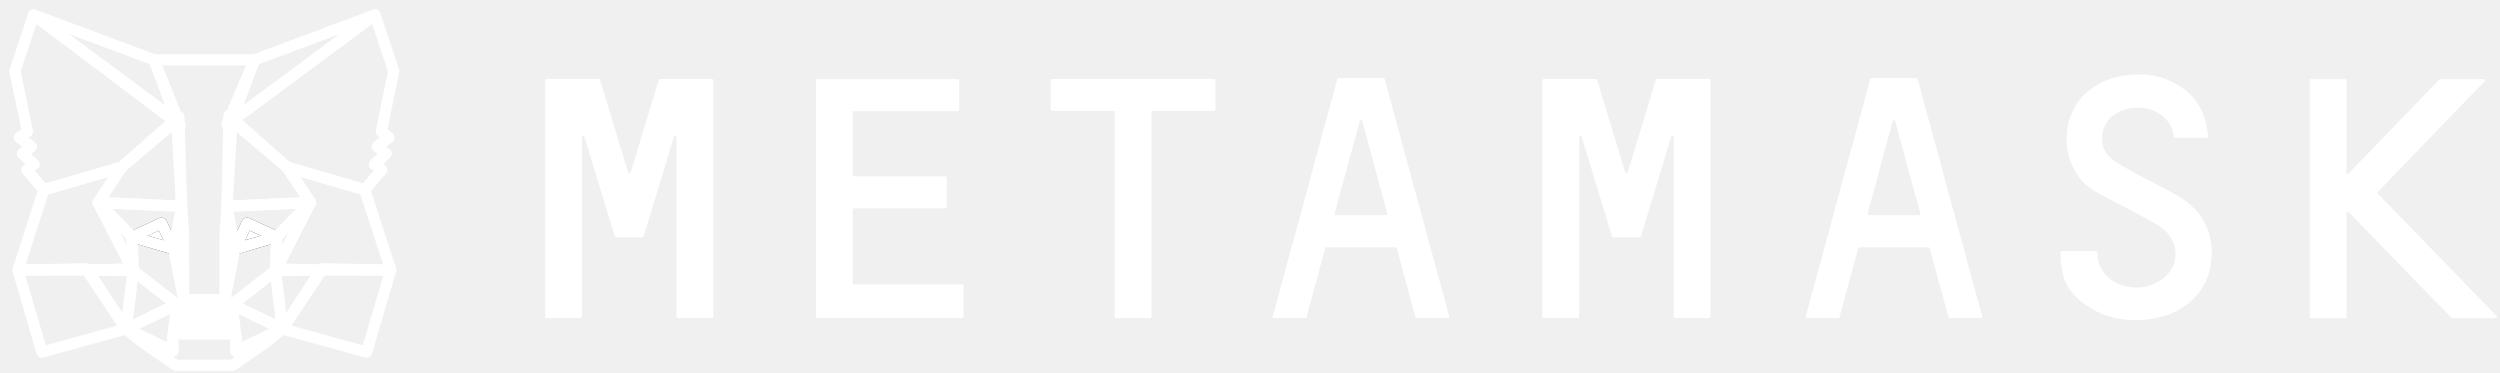
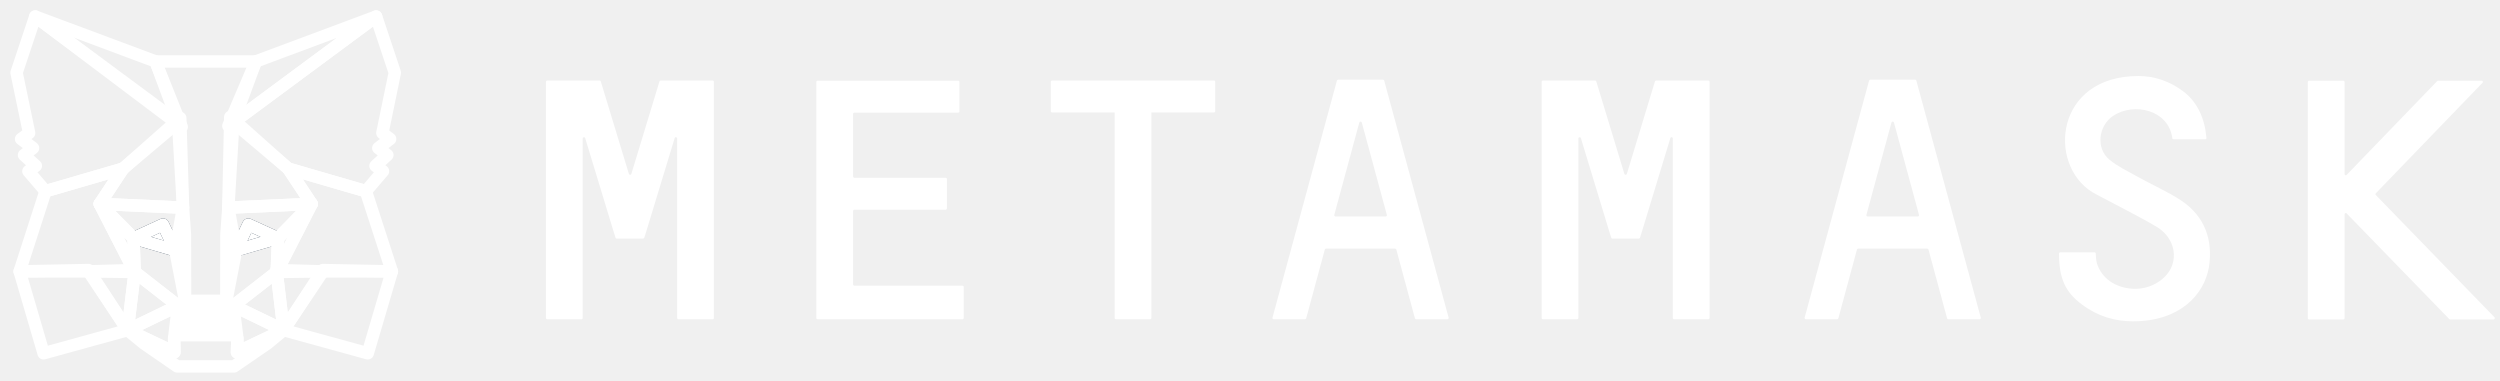
- <svg xmlns="http://www.w3.org/2000/svg" width="168" height="25" viewBox="0 0 168 25" fill="none">
-   <path d="M146.689 13.381C145.749 12.76 144.713 12.319 143.732 11.768C143.096 11.41 142.419 11.093 141.866 10.638C140.926 9.866 141.12 8.35 142.102 7.689C143.511 6.751 145.846 7.275 146.094 9.191C146.094 9.232 146.136 9.26 146.177 9.26H148.306C148.361 9.26 148.402 9.218 148.389 9.163C148.278 7.84 147.766 6.738 146.827 6.035C145.928 5.359 144.906 5.001 143.814 5.001C138.191 5.001 137.679 10.941 140.705 12.816C141.051 13.036 144.021 14.524 145.072 15.172C146.122 15.82 146.454 17.005 145.998 17.942C145.583 18.797 144.505 19.39 143.428 19.321C142.253 19.252 141.341 18.618 141.023 17.625C140.968 17.446 140.94 17.102 140.94 16.95C140.94 16.909 140.899 16.867 140.857 16.867H138.55C138.509 16.867 138.467 16.909 138.467 16.95C138.467 18.618 138.882 19.541 140.015 20.382C141.078 21.181 142.239 21.512 143.442 21.512C146.592 21.512 148.223 19.734 148.553 17.887C148.844 16.082 148.306 14.456 146.689 13.381Z" fill="white" />
-   <path d="M46.496 5.304H45.474H44.355C44.313 5.304 44.286 5.332 44.272 5.36L42.379 11.589C42.351 11.672 42.241 11.672 42.213 11.589L40.32 5.36C40.306 5.318 40.279 5.304 40.237 5.304H39.118H38.095H36.714C36.672 5.304 36.631 5.346 36.631 5.387V21.292C36.631 21.333 36.672 21.374 36.714 21.374H39.021C39.063 21.374 39.104 21.333 39.104 21.292V9.205C39.104 9.108 39.242 9.095 39.27 9.177L41.177 15.448L41.315 15.889C41.329 15.931 41.356 15.944 41.398 15.944H43.166C43.208 15.944 43.236 15.917 43.249 15.889L43.388 15.448L45.294 9.177C45.322 9.081 45.46 9.108 45.46 9.205V21.292C45.46 21.333 45.502 21.374 45.543 21.374H47.851C47.892 21.374 47.934 21.333 47.934 21.292V5.387C47.934 5.346 47.892 5.304 47.851 5.304H46.496Z" fill="white" />
-   <path d="M111.356 5.304C111.314 5.304 111.287 5.332 111.273 5.36L109.381 11.589C109.353 11.672 109.242 11.672 109.215 11.589L107.322 5.36C107.308 5.318 107.28 5.304 107.239 5.304H103.729C103.687 5.304 103.646 5.346 103.646 5.387V21.292C103.646 21.333 103.687 21.374 103.729 21.374H106.037C106.078 21.374 106.12 21.333 106.12 21.292V9.205C106.12 9.108 106.258 9.095 106.286 9.177L108.192 15.448L108.33 15.889C108.344 15.931 108.371 15.944 108.413 15.944H110.182C110.223 15.944 110.251 15.917 110.265 15.889L110.403 15.448L112.31 9.177C112.338 9.081 112.476 9.108 112.476 9.205V21.292C112.476 21.333 112.517 21.374 112.559 21.374H114.866C114.907 21.374 114.949 21.333 114.949 21.292V5.387C114.949 5.346 114.907 5.304 114.866 5.304H111.356Z" fill="white" />
-   <path d="M81.593 5.304H77.296H74.988H70.691C70.65 5.304 70.608 5.346 70.608 5.387V7.372C70.608 7.413 70.65 7.454 70.691 7.454H74.906V21.292C74.906 21.333 74.947 21.374 74.988 21.374H77.296C77.337 21.374 77.379 21.333 77.379 21.292V7.454H81.593C81.635 7.454 81.676 7.413 81.676 7.372V5.387C81.676 5.346 81.649 5.304 81.593 5.304Z" fill="white" />
-   <path d="M95.203 21.374H97.303C97.358 21.374 97.4 21.319 97.386 21.264L93.047 5.304C93.033 5.263 93.006 5.249 92.964 5.249H92.163H90.754H89.952C89.911 5.249 89.883 5.276 89.869 5.304L85.53 21.264C85.517 21.319 85.558 21.374 85.613 21.374H87.714C87.755 21.374 87.783 21.346 87.797 21.319L89.054 16.674C89.068 16.633 89.095 16.619 89.137 16.619H93.78C93.822 16.619 93.849 16.647 93.863 16.674L95.12 21.319C95.134 21.346 95.175 21.374 95.203 21.374ZM89.689 14.345L91.375 8.129C91.403 8.047 91.513 8.047 91.541 8.129L93.227 14.345C93.241 14.4 93.199 14.455 93.144 14.455H89.772C89.717 14.455 89.676 14.4 89.689 14.345Z" fill="white" />
-   <path d="M131.019 21.374H133.119C133.174 21.374 133.216 21.319 133.202 21.264L128.863 5.304C128.849 5.263 128.822 5.249 128.78 5.249H127.979H126.57H125.768C125.727 5.249 125.699 5.276 125.685 5.304L121.347 21.264C121.333 21.319 121.374 21.374 121.43 21.374H123.53C123.572 21.374 123.599 21.346 123.613 21.319L124.87 16.674C124.884 16.633 124.912 16.619 124.953 16.619H129.596C129.638 16.619 129.665 16.647 129.679 16.674L130.936 21.319C130.95 21.346 130.978 21.374 131.019 21.374ZM125.505 14.345L127.191 8.129C127.219 8.047 127.329 8.047 127.357 8.129L129.043 14.345C129.057 14.4 129.015 14.455 128.96 14.455H125.588C125.533 14.455 125.492 14.4 125.505 14.345Z" fill="white" />
-   <path d="M57.302 19.017V14.084C57.302 14.042 57.343 14.001 57.385 14.001H63.534C63.575 14.001 63.617 13.96 63.617 13.918V11.934C63.617 11.892 63.575 11.851 63.534 11.851H57.385C57.343 11.851 57.302 11.809 57.302 11.768V7.551C57.302 7.509 57.343 7.468 57.385 7.468H64.377C64.418 7.468 64.46 7.427 64.46 7.385V5.401C64.46 5.359 64.418 5.318 64.377 5.318H57.302H54.912C54.87 5.318 54.829 5.359 54.829 5.401V7.468V11.865V14.015V19.114V21.292C54.829 21.333 54.87 21.374 54.912 21.374H57.302H64.667C64.708 21.374 64.75 21.333 64.75 21.292V19.197C64.75 19.155 64.708 19.114 64.667 19.114H57.371C57.33 19.1 57.302 19.073 57.302 19.017Z" fill="white" />
-   <path d="M167.774 21.236L159.787 13.008C159.759 12.981 159.759 12.926 159.787 12.898L166.973 5.456C167.028 5.401 166.987 5.318 166.918 5.318H163.975C163.947 5.318 163.933 5.332 163.919 5.346L157.826 11.658C157.771 11.713 157.688 11.672 157.688 11.603V5.401C157.688 5.359 157.646 5.318 157.605 5.318H155.297C155.255 5.318 155.214 5.359 155.214 5.401V21.305C155.214 21.347 155.255 21.388 155.297 21.388H157.605C157.646 21.388 157.688 21.347 157.688 21.305V14.304C157.688 14.235 157.784 14.194 157.826 14.249L164.734 21.36C164.748 21.374 164.776 21.388 164.789 21.388H167.732C167.788 21.374 167.829 21.278 167.774 21.236Z" fill="white" />
-   <path d="M25.198 1L15.254 8.358L17.103 4.022L25.198 1Z" stroke="white" stroke-width="0.75" stroke-linecap="round" stroke-linejoin="round" />
-   <path d="M2.26 1L12.116 8.427L10.356 4.022L2.26 1Z" stroke="white" stroke-width="0.75" stroke-linecap="round" stroke-linejoin="round" />
-   <path d="M21.617 18.061L18.971 22.104L24.637 23.664L26.26 18.15L21.617 18.061Z" stroke="white" stroke-width="0.75" stroke-linecap="round" stroke-linejoin="round" />
-   <path d="M1.207 18.15L2.82 23.664L8.476 22.104L5.84 18.061L1.207 18.15Z" stroke="white" stroke-width="0.75" stroke-linecap="round" stroke-linejoin="round" />
-   <path d="M8.171 11.233L6.597 13.607L12.204 13.863L12.017 7.829L8.171 11.233Z" stroke="white" stroke-width="0.75" stroke-linecap="round" stroke-linejoin="round" />
-   <path d="M19.287 11.233L15.382 7.76L15.254 13.863L20.86 13.607L19.287 11.233Z" stroke="white" stroke-width="0.75" stroke-linecap="round" stroke-linejoin="round" />
-   <path d="M8.475 22.104L11.869 20.465L8.948 18.189L8.475 22.104Z" stroke="white" stroke-width="0.75" stroke-linecap="round" stroke-linejoin="round" />
-   <path d="M15.589 20.465L18.973 22.104L18.51 18.189L15.589 20.465Z" stroke="white" stroke-width="0.75" stroke-linecap="round" stroke-linejoin="round" />
-   <path d="M18.973 22.104L15.589 20.465L15.864 22.663L15.835 23.595L18.973 22.104Z" stroke="white" stroke-width="0.75" stroke-linecap="round" stroke-linejoin="round" />
-   <path d="M8.475 22.104L11.623 23.595L11.604 22.663L11.869 20.465L8.475 22.104Z" stroke="white" stroke-width="0.75" stroke-linecap="round" stroke-linejoin="round" />
-   <path d="M11.683 16.737L8.869 15.913L10.856 15.001L11.683 16.737Z" fill="white" stroke="#233447" stroke-width="0.75" stroke-linecap="round" stroke-linejoin="round" />
-   <path d="M15.774 16.737L16.601 15.001L18.598 15.913L15.774 16.737Z" fill="white" stroke="#233447" stroke-width="0.75" stroke-linecap="round" stroke-linejoin="round" />
-   <path d="M8.476 22.104L8.968 18.061L5.84 18.15L8.476 22.104Z" stroke="white" stroke-width="0.75" stroke-linecap="round" stroke-linejoin="round" />
-   <path d="M18.489 18.061L18.971 22.104L21.617 18.15L18.489 18.061Z" stroke="white" stroke-width="0.75" stroke-linecap="round" stroke-linejoin="round" />
-   <path d="M20.86 13.607L15.254 13.863L15.775 16.737L16.601 15.001L18.598 15.913L20.86 13.607Z" stroke="white" stroke-width="0.75" stroke-linecap="round" stroke-linejoin="round" />
-   <path d="M8.869 15.913L10.856 15.001L11.682 16.737L12.204 13.863L6.597 13.607L8.869 15.913Z" stroke="white" stroke-width="0.75" stroke-linecap="round" stroke-linejoin="round" />
-   <path d="M6.598 13.607L8.949 18.189L8.87 15.913L6.598 13.607Z" stroke="white" stroke-width="0.75" stroke-linecap="round" stroke-linejoin="round" />
-   <path d="M18.598 15.913L18.51 18.189L20.86 13.607L18.598 15.913Z" stroke="white" stroke-width="0.75" stroke-linecap="round" stroke-linejoin="round" />
-   <path d="M15.776 16.737L15.117 20.132L15.589 20.465L18.51 18.189L18.599 15.913L15.776 16.737Z" stroke="white" stroke-width="0.75" stroke-linecap="round" stroke-linejoin="round" />
-   <path d="M8.869 15.913L8.948 18.189L11.87 20.465L12.342 20.132L11.683 16.737L8.869 15.913Z" stroke="white" stroke-width="0.75" stroke-linecap="round" stroke-linejoin="round" />
-   <path d="M15.833 23.595L15.863 22.663L15.607 22.447H11.849L11.604 22.663L11.623 23.595L8.475 22.104L9.577 23.006L11.81 24.547H15.636L17.879 23.006L18.971 22.104L15.833 23.595Z" stroke="white" stroke-width="0.75" stroke-linecap="round" stroke-linejoin="round" />
-   <path d="M15.589 20.465L15.117 20.132H12.343L11.871 20.465L11.605 22.663L11.851 22.447H15.609L15.864 22.663L15.589 20.465Z" fill="white" />
-   <path d="M25.622 8.839L26.458 4.777L25.199 1L15.589 8.113L19.287 11.233L24.511 12.754L25.661 11.41L25.16 11.047L25.956 10.321L25.347 9.85L26.143 9.241L25.622 8.839Z" stroke="white" stroke-width="0.75" stroke-linecap="round" stroke-linejoin="round" />
-   <path d="M1 4.777L1.846 8.839L1.305 9.241L2.112 9.85L1.502 10.321L2.298 11.047L1.797 11.41L2.948 12.754L8.171 11.233L11.869 8.113L2.259 1L1 4.777Z" stroke="white" stroke-width="0.75" stroke-linecap="round" stroke-linejoin="round" />
-   <path d="M24.51 12.754L19.287 11.233L20.86 13.607L18.51 18.189L21.618 18.15H26.261L24.51 12.754Z" stroke="white" stroke-width="0.75" stroke-linecap="round" stroke-linejoin="round" />
-   <path d="M8.171 11.233L2.948 12.754L1.207 18.15H5.84L8.948 18.189L6.598 13.607L8.171 11.233Z" stroke="white" stroke-width="0.75" stroke-linecap="round" stroke-linejoin="round" />
-   <path d="M15.254 13.862L15.588 8.113L17.103 4.022H10.355L11.87 8.113L12.204 13.862L12.332 15.668L12.342 20.132H15.116L15.126 15.668L15.254 13.862Z" stroke="white" stroke-width="0.75" stroke-linecap="round" stroke-linejoin="round" />
+ <svg xmlns="http://www.w3.org/2000/svg" width="151" height="23" viewBox="0 0 151 23" fill="none">
+   <path d="M131.742 12.11C130.899 11.554 129.969 11.158 129.089 10.663C128.518 10.342 127.91 10.057 127.415 9.649C126.571 8.957 126.745 7.596 127.626 7.002C128.89 6.161 130.986 6.631 131.209 8.351C131.209 8.388 131.246 8.412 131.283 8.412H133.193C133.243 8.412 133.28 8.375 133.268 8.326C133.169 7.138 132.709 6.149 131.867 5.518C131.06 4.912 130.143 4.591 129.162 4.591C124.116 4.591 123.657 9.921 126.372 11.603C126.683 11.801 129.349 13.137 130.292 13.718C131.234 14.3 131.532 15.363 131.122 16.204C130.75 16.971 129.783 17.503 128.816 17.441C127.761 17.379 126.943 16.81 126.658 15.92C126.608 15.759 126.583 15.45 126.583 15.314C126.583 15.277 126.546 15.24 126.509 15.24H124.439C124.401 15.24 124.364 15.277 124.364 15.314C124.364 16.81 124.736 17.639 125.753 18.393C126.708 19.111 127.749 19.408 128.828 19.408C131.656 19.408 133.119 17.812 133.416 16.155C133.676 14.535 133.193 13.075 131.742 12.11Z" fill="white" />
+   <path d="M41.829 4.863H40.912H39.907C39.87 4.863 39.845 4.888 39.833 4.912L38.134 10.503C38.109 10.577 38.01 10.577 37.985 10.503L36.286 4.912C36.274 4.875 36.249 4.863 36.212 4.863H35.208H34.29H33.05C33.013 4.863 32.976 4.9 32.976 4.937V19.21C32.976 19.247 33.013 19.284 33.05 19.284H35.121C35.158 19.284 35.195 19.247 35.195 19.21V8.363C35.195 8.276 35.319 8.264 35.344 8.338L37.055 13.966L37.179 14.361C37.192 14.399 37.216 14.411 37.254 14.411H38.841C38.878 14.411 38.903 14.386 38.915 14.361L39.039 13.966L40.751 8.338C40.775 8.252 40.899 8.276 40.899 8.363V19.21C40.899 19.247 40.937 19.284 40.974 19.284H43.044C43.082 19.284 43.119 19.247 43.119 19.21V4.937C43.119 4.9 43.082 4.863 43.044 4.863H41.829Z" fill="white" />
+   <path d="M100.034 4.863C99.997 4.863 99.972 4.888 99.96 4.912L98.262 10.503C98.237 10.577 98.138 10.577 98.113 10.503L96.414 4.912C96.401 4.875 96.376 4.863 96.339 4.863H93.189C93.152 4.863 93.115 4.9 93.115 4.937V19.21C93.115 19.247 93.152 19.284 93.189 19.284H95.261C95.298 19.284 95.335 19.247 95.335 19.21V8.363C95.335 8.276 95.459 8.264 95.484 8.338L97.195 13.966L97.319 14.361C97.331 14.399 97.356 14.411 97.393 14.411H98.98C99.018 14.411 99.043 14.386 99.055 14.361L99.179 13.966L100.89 8.338C100.915 8.252 101.039 8.276 101.039 8.363V19.21C101.039 19.247 101.076 19.284 101.114 19.284H103.184C103.221 19.284 103.258 19.247 103.258 19.21V4.937C103.258 4.9 103.221 4.863 103.184 4.863H100.034Z" fill="white" />
+   <path d="M73.325 4.863H69.469H67.398H63.542C63.505 4.863 63.467 4.9 63.467 4.937V6.718C63.467 6.755 63.505 6.792 63.542 6.792H67.324V19.21C67.324 19.247 67.361 19.284 67.398 19.284H69.469C69.506 19.284 69.543 19.247 69.543 19.21V6.792H73.325C73.363 6.792 73.4 6.755 73.4 6.718V4.937C73.4 4.9 73.375 4.863 73.325 4.863Z" fill="white" />
+   <path d="M85.539 19.284H87.423C87.472 19.284 87.51 19.235 87.497 19.185L83.604 4.863C83.591 4.826 83.567 4.813 83.529 4.813H82.81H81.546H80.826C80.789 4.813 80.764 4.838 80.752 4.863L76.858 19.185C76.846 19.235 76.883 19.284 76.933 19.284H78.817C78.855 19.284 78.879 19.259 78.892 19.235L80.02 15.067C80.033 15.03 80.057 15.017 80.095 15.017H84.261C84.299 15.017 84.323 15.042 84.336 15.067L85.464 19.235C85.477 19.259 85.514 19.284 85.539 19.284ZM80.591 12.976L82.103 7.398C82.128 7.324 82.228 7.324 82.252 7.398L83.765 12.976C83.778 13.026 83.74 13.075 83.691 13.075H80.665C80.615 13.075 80.578 13.026 80.591 12.976Z" fill="white" />
+   <path d="M117.68 19.284H119.565C119.614 19.284 119.651 19.235 119.639 19.185L115.746 4.863C115.733 4.826 115.708 4.813 115.671 4.813H114.952H113.688H112.968C112.931 4.813 112.906 4.838 112.894 4.863L109 19.185C108.988 19.235 109.025 19.284 109.075 19.284H110.96C110.997 19.284 111.022 19.259 111.034 19.235L112.162 15.067C112.175 15.03 112.2 15.017 112.237 15.017H116.403C116.44 15.017 116.465 15.042 116.478 15.067L117.606 19.235C117.618 19.259 117.643 19.284 117.68 19.284ZM112.732 12.976L114.245 7.398C114.27 7.324 114.369 7.324 114.394 7.398L115.907 12.976C115.919 13.026 115.882 13.075 115.832 13.075H112.807C112.757 13.075 112.72 13.026 112.732 12.976Z" fill="white" />
+   <path d="M51.526 17.169V12.741C51.526 12.704 51.563 12.667 51.6 12.667H57.118C57.156 12.667 57.193 12.63 57.193 12.593V10.812C57.193 10.775 57.156 10.738 57.118 10.738H51.6C51.563 10.738 51.526 10.7 51.526 10.663V6.879C51.526 6.842 51.563 6.805 51.6 6.805H57.875C57.912 6.805 57.949 6.767 57.949 6.73V4.949C57.949 4.912 57.912 4.875 57.875 4.875H51.526H49.381C49.343 4.875 49.306 4.912 49.306 4.949V6.805V10.75V12.68V17.256V19.21C49.306 19.247 49.343 19.284 49.381 19.284H51.526H58.135C58.172 19.284 58.21 19.247 58.21 19.21V17.33C58.21 17.293 58.172 17.256 58.135 17.256H51.588C51.551 17.243 51.526 17.218 51.526 17.169Z" fill="white" />
+   <path d="M150.664 19.16L143.497 11.777C143.472 11.752 143.472 11.702 143.497 11.678L149.945 4.999C149.995 4.949 149.958 4.875 149.896 4.875H147.255C147.23 4.875 147.217 4.887 147.205 4.9L141.737 10.565C141.687 10.614 141.613 10.577 141.613 10.515V4.949C141.613 4.912 141.575 4.875 141.538 4.875H139.467C139.43 4.875 139.392 4.912 139.392 4.949V19.222C139.392 19.259 139.43 19.297 139.467 19.297H141.538C141.575 19.297 141.613 19.259 141.613 19.222V12.939C141.613 12.877 141.699 12.84 141.737 12.89L147.936 19.272C147.949 19.284 147.973 19.297 147.986 19.297H150.627C150.677 19.284 150.714 19.198 150.664 19.16Z" fill="white" />
+   <path d="M22.716 1L13.792 7.604L15.451 3.712L22.716 1Z" stroke="white" stroke-width="0.75" stroke-linecap="round" stroke-linejoin="round" />
+   <path d="M2.131 1L10.976 7.665L9.396 3.712L2.131 1Z" stroke="white" stroke-width="0.75" stroke-linecap="round" stroke-linejoin="round" />
+   <path d="M19.502 16.311L17.128 19.939L22.212 21.339L23.669 16.391L19.502 16.311Z" stroke="white" stroke-width="0.75" stroke-linecap="round" stroke-linejoin="round" />
+   <path d="M1.186 16.391L2.634 21.339L7.71 19.939L5.344 16.311L1.186 16.391Z" stroke="white" stroke-width="0.75" stroke-linecap="round" stroke-linejoin="round" />
+   <path d="M7.435 10.184L6.023 12.315L11.055 12.543L10.887 7.129L7.435 10.184Z" stroke="white" stroke-width="0.75" stroke-linecap="round" stroke-linejoin="round" />
+   <path d="M17.411 10.184L13.907 7.067L13.792 12.543L18.823 12.314L17.411 10.184Z" stroke="white" stroke-width="0.75" stroke-linecap="round" stroke-linejoin="round" />
+   <path d="M7.709 19.939L10.754 18.469L8.133 16.427L7.709 19.939Z" stroke="white" stroke-width="0.75" stroke-linecap="round" stroke-linejoin="round" />
+   <path d="M14.092 18.469L17.129 19.939L16.714 16.427L14.092 18.469Z" stroke="white" stroke-width="0.75" stroke-linecap="round" stroke-linejoin="round" />
+   <path d="M17.129 19.938L14.092 18.468L14.339 20.44L14.313 21.277L17.129 19.938Z" stroke="white" stroke-width="0.75" stroke-linecap="round" stroke-linejoin="round" />
+   <path d="M7.709 19.938L10.534 21.277L10.516 20.44L10.754 18.468L7.709 19.938Z" stroke="white" stroke-width="0.75" stroke-linecap="round" stroke-linejoin="round" />
+   <path d="M10.587 15.123L8.062 14.383L9.845 13.565L10.587 15.123Z" fill="white" stroke="#233447" stroke-width="0.75" stroke-linecap="round" stroke-linejoin="round" />
+   <path d="M14.259 15.123L15.001 13.565L16.793 14.383L14.259 15.123Z" fill="white" stroke="#233447" stroke-width="0.75" stroke-linecap="round" stroke-linejoin="round" />
+   <path d="M7.71 19.939L8.151 16.311L5.344 16.391L7.71 19.939Z" stroke="white" stroke-width="0.75" stroke-linecap="round" stroke-linejoin="round" />
+   <path d="M16.695 16.311L17.128 19.939L19.503 16.391L16.695 16.311Z" stroke="white" stroke-width="0.75" stroke-linecap="round" stroke-linejoin="round" />
+   <path d="M18.823 12.314L13.792 12.543L14.26 15.123L15.001 13.565L16.793 14.383L18.823 12.314Z" stroke="white" stroke-width="0.75" stroke-linecap="round" stroke-linejoin="round" />
+   <path d="M8.062 14.383L9.845 13.565L10.587 15.123L11.055 12.543L6.023 12.314L8.062 14.383Z" stroke="white" stroke-width="0.75" stroke-linecap="round" stroke-linejoin="round" />
+   <path d="M6.024 12.314L8.134 16.426L8.063 14.383L6.024 12.314Z" stroke="white" stroke-width="0.75" stroke-linecap="round" stroke-linejoin="round" />
+   <path d="M16.793 14.383L16.714 16.426L18.823 12.314L16.793 14.383Z" stroke="white" stroke-width="0.75" stroke-linecap="round" stroke-linejoin="round" />
+   <path d="M14.26 15.123L13.669 18.169L14.093 18.468L16.714 16.426L16.794 14.383L14.26 15.123Z" stroke="white" stroke-width="0.75" stroke-linecap="round" stroke-linejoin="round" />
+   <path d="M8.062 14.383L8.133 16.426L10.754 18.468L11.178 18.169L10.587 15.123L8.062 14.383Z" stroke="white" stroke-width="0.75" stroke-linecap="round" stroke-linejoin="round" />
+   <path d="M14.312 21.277L14.338 20.441L14.109 20.247H10.737L10.516 20.441L10.534 21.277L7.709 19.939L8.697 20.749L10.701 22.131H14.135L16.148 20.749L17.128 19.939L14.312 21.277Z" stroke="white" stroke-width="0.75" stroke-linecap="round" stroke-linejoin="round" />
+   <path d="M14.092 18.469L13.668 18.169H11.179L10.755 18.469L10.517 20.441L10.738 20.247H14.11L14.339 20.441L14.092 18.469Z" fill="white" />
+   <path d="M23.096 8.035L23.847 4.39L22.717 1L14.092 7.384L17.411 10.184L22.099 11.548L23.132 10.342L22.681 10.016L23.396 9.365L22.849 8.942L23.564 8.396L23.096 8.035Z" stroke="white" stroke-width="0.75" stroke-linecap="round" stroke-linejoin="round" />
+   <path d="M1 4.39L1.759 8.035L1.274 8.396L1.997 8.942L1.45 9.365L2.165 10.016L1.715 10.342L2.748 11.548L7.435 10.184L10.754 7.384L2.13 1L1 4.39Z" stroke="white" stroke-width="0.75" stroke-linecap="round" stroke-linejoin="round" />
+   <path d="M22.099 11.549L17.411 10.184L18.823 12.315L16.714 16.427L19.503 16.392H23.67L22.099 11.549Z" stroke="white" stroke-width="0.75" stroke-linecap="round" stroke-linejoin="round" />
+   <path d="M7.436 10.184L2.749 11.549L1.186 16.392H5.344L8.133 16.427L6.024 12.315L7.436 10.184Z" stroke="white" stroke-width="0.75" stroke-linecap="round" stroke-linejoin="round" />
+   <path d="M13.792 12.543L14.092 7.383L15.451 3.712H9.396L10.755 7.383L11.055 12.543L11.17 14.163L11.179 18.169H13.668L13.677 14.163L13.792 12.543Z" stroke="white" stroke-width="0.75" stroke-linecap="round" stroke-linejoin="round" />
</svg>
